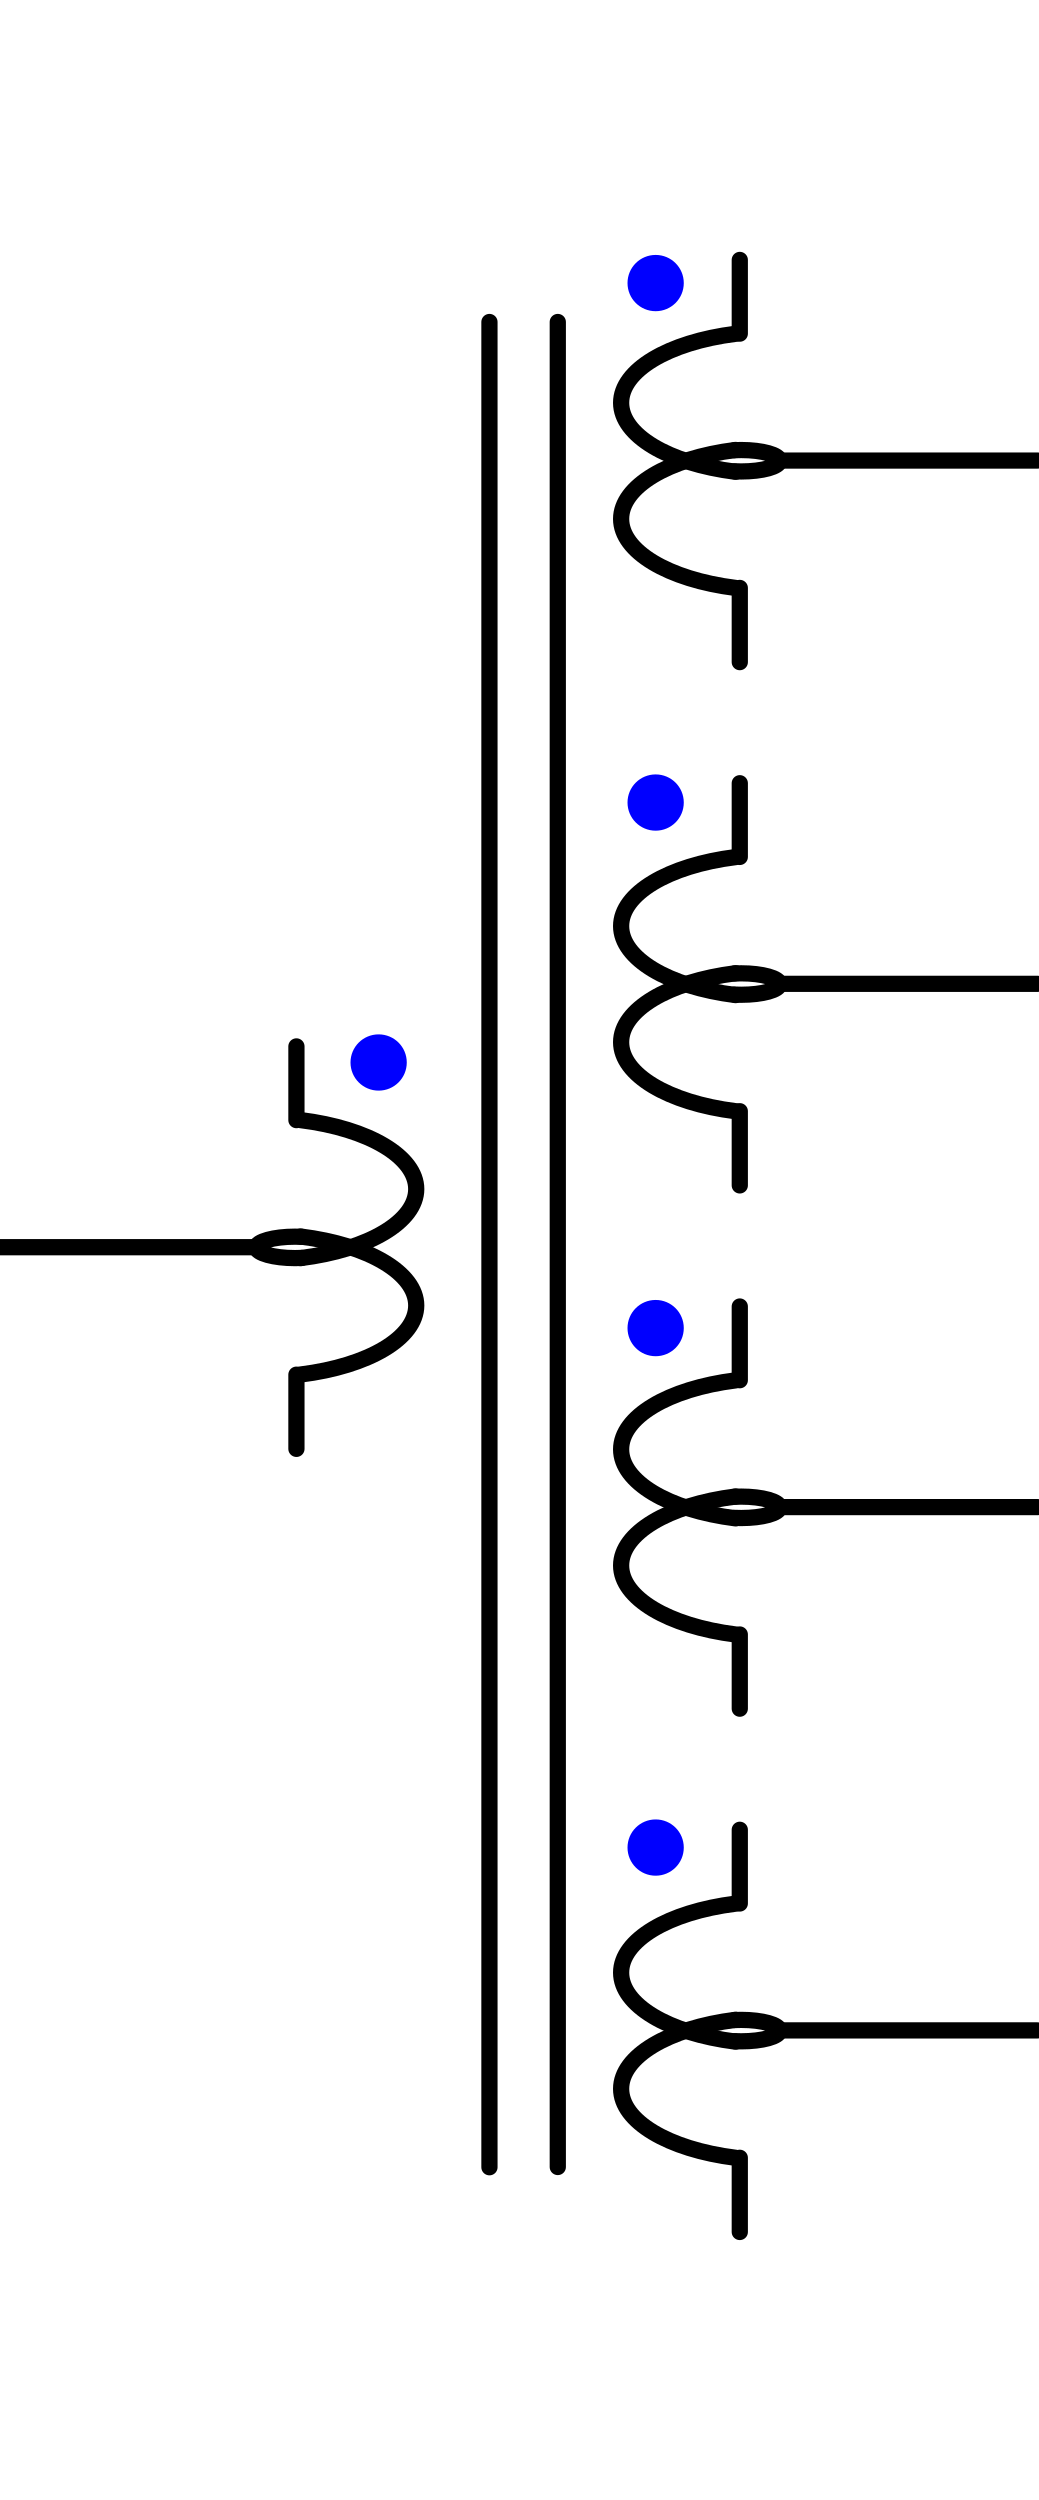
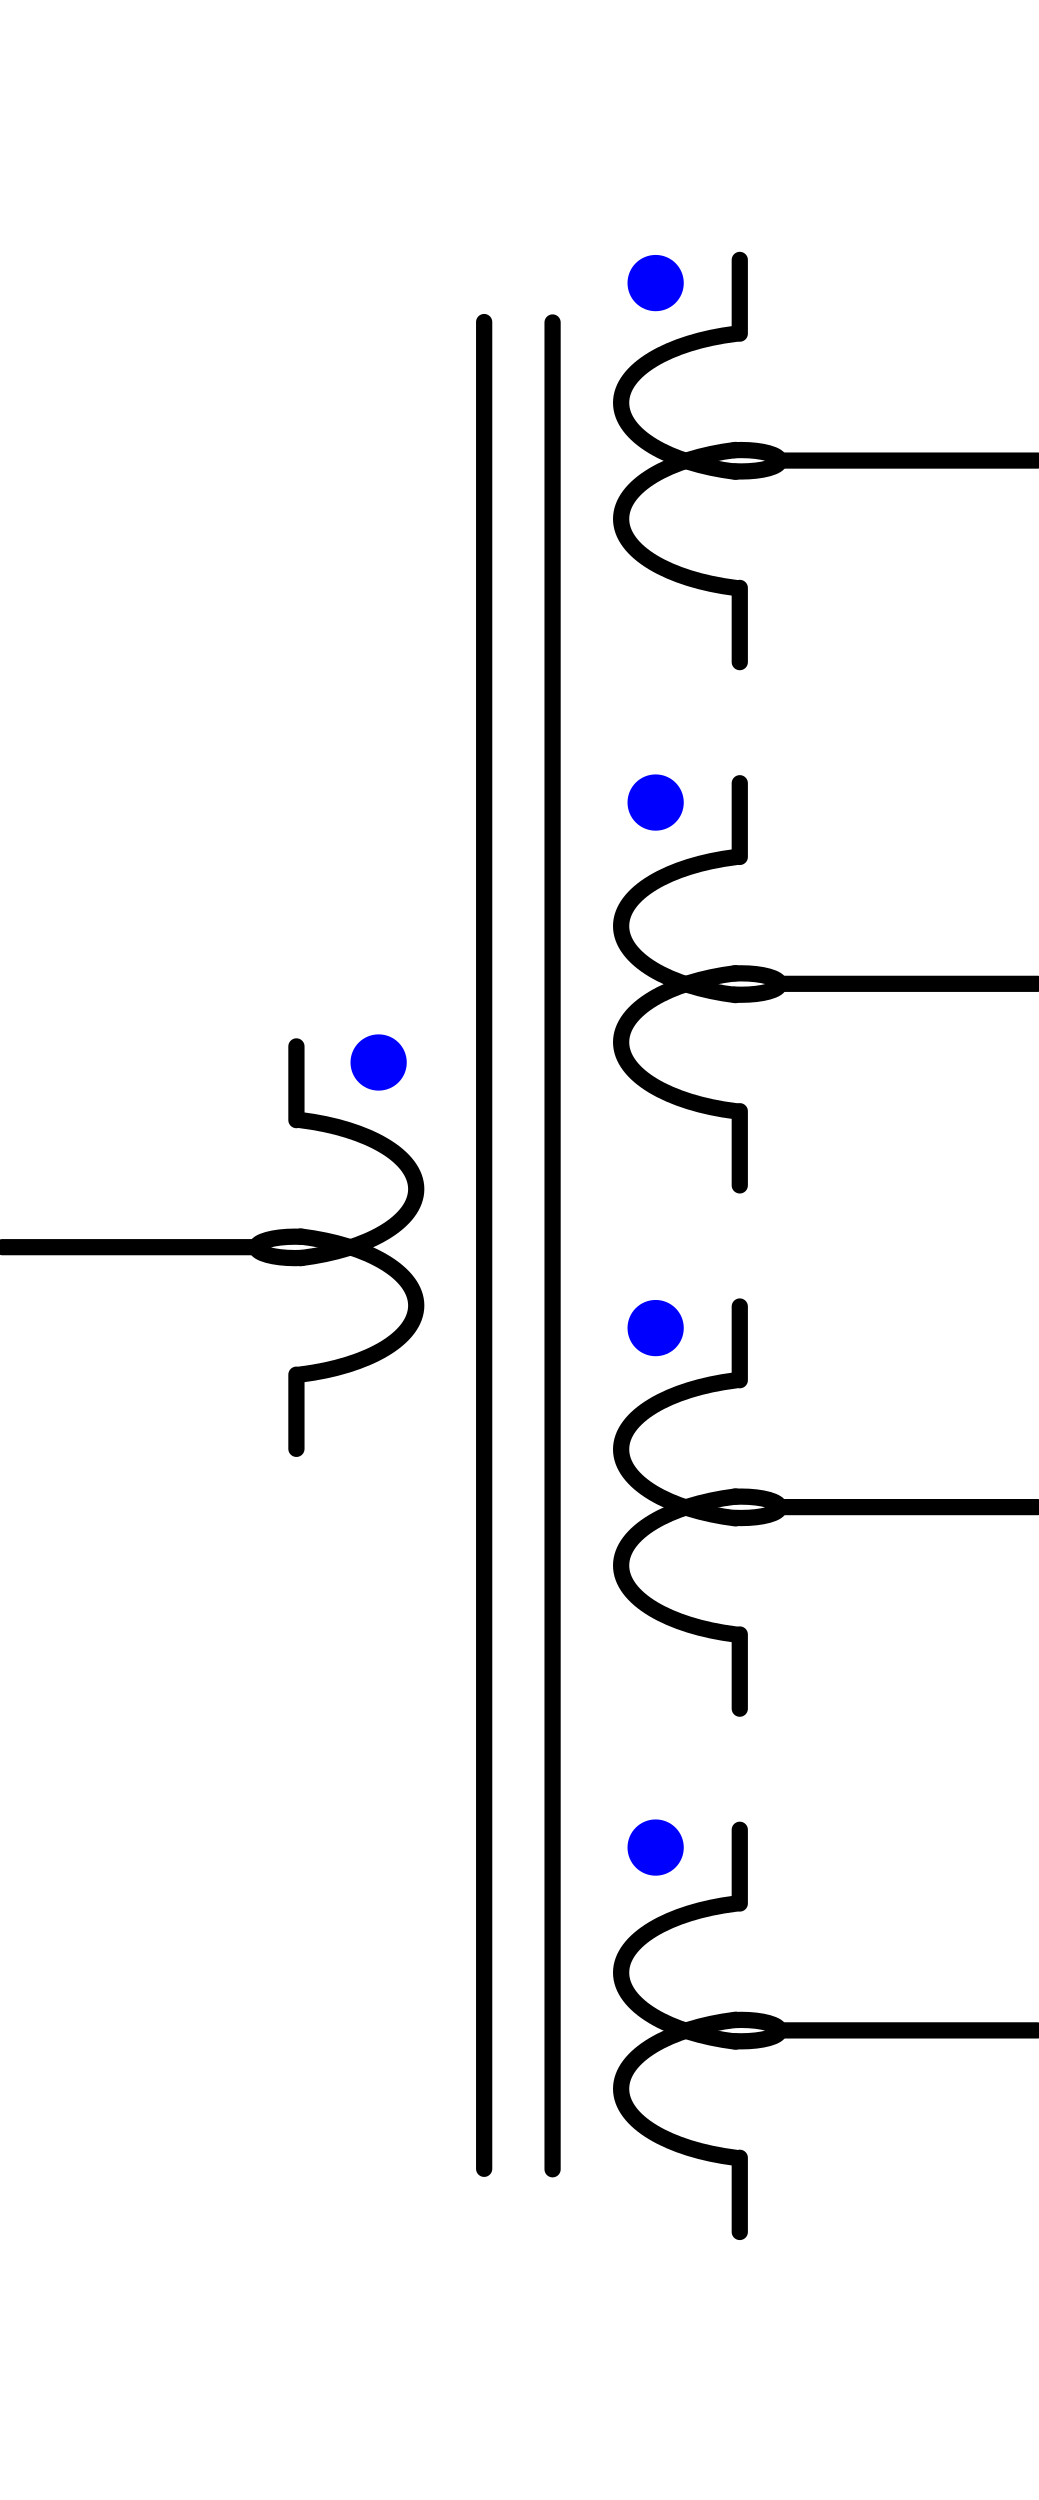
<svg xmlns="http://www.w3.org/2000/svg" id="svg256" width="64" height="154" viewBox="0 0 64 154" version="1.1">
  <defs id="defs12858">
    <style id="style12856">
      .cls-1 {
        stroke-miterlimit: 10;
      }

      .cls-1, .cls-2 {
        fill: none;
        stroke: #000;
        stroke-linecap: round;
      }

      .cls-3 {
        fill: blue;
      }

      .cls-2 {
        stroke-linejoin: round;
      }
    </style>
  </defs>
  <path id="path276" class="cls-1" d="m 18.52,68.999 c 4.2,0.52 7.12,2.26 7.12,4.25 0,1.99 -2.92,3.73 -7.12,4.25" />
  <path id="path280" class="cls-1" d="m 18.58,76.189 c -0.13,0 -0.28,-0.01 -0.41,-0.01 -1.31,0 -2.38,0.3 -2.38,0.66 0,0.36 1.07,0.66 2.38,0.66 0.13,0 0.28,-0.01 0.41,-0.01" />
  <path id="path292" class="cls-1" d="m 18.52,76.17 c 4.2,0.52 7.12,2.26 7.12,4.25 0,1.99 -2.92,3.73 -7.12,4.25" />
  <path id="path296" class="cls-1" d="m 18.26,84.68 v 4.57" />
  <path id="path300" class="cls-1" d="m 18.26,68.999 v -4.54" />
-   <line class="cls-2" x1="16.002" y1="76.828" y2="76.828" id="line12867" x2="0" style="stroke-width:1;stroke-miterlimit:4;stroke-dasharray:none" />
-   <line class="cls-1" x1="30.15" y1="19.835" x2="30.15" y2="133.502" id="line12872" style="stroke-width:1;stroke-miterlimit:10;stroke-dasharray:none" />
-   <line class="cls-1" x1="34.36" y1="19.835" x2="34.36" y2="133.487" id="line12874" style="stroke-width:1;stroke-miterlimit:10;stroke-dasharray:none" />
  <path id="path276-2-2" data-name="path276" class="cls-1" d="m 45.311,29.062 c -4.16,-0.52 -7.05,-2.26 -7.05,-4.25 0,-1.99 2.89,-3.73 7.05,-4.25" style="fill:none;stroke:#000000;stroke-linecap:round;stroke-miterlimit:10" />
  <path id="path280-2-8" data-name="path280" class="cls-1" d="m 45.251,29.032 c 0.13,0 0.28,0.01 0.41,0.01 1.3,0 2.36,-0.29 2.36,-0.66 0,-0.36 -1.06,-0.66 -2.36,-0.66 -0.13,0 -0.28,0.01 -0.41,0.01" style="fill:none;stroke:#000000;stroke-linecap:round;stroke-miterlimit:10" />
  <path id="path292-2-5" data-name="path292" class="cls-1" d="m 45.311,36.217 c -4.16,-0.52 -7.05,-2.26 -7.05,-4.25 0,-1.99 2.89,-3.73 7.05,-4.25" style="fill:none;stroke:#000000;stroke-linecap:round;stroke-miterlimit:10" />
  <path id="path296-2-80" data-name="path296" class="cls-1" d="m 45.571,40.787 v -4.57" style="fill:none;stroke:#000000;stroke-linecap:round;stroke-miterlimit:10" />
  <path id="path300-2-45" data-name="path300" class="cls-1" d="m 45.571,16.012 v 4.54" style="fill:none;stroke:#000000;stroke-linecap:round;stroke-miterlimit:10" />
  <line class="cls-2" x1="47.834" y1="28.37" x2="63.901" y2="28.37" id="line10369" style="fill:none;stroke:#000000;stroke-width:1;stroke-linecap:round;stroke-linejoin:round;stroke-miterlimit:4;stroke-dasharray:none" />
  <path id="path276-2-4" data-name="path276" class="cls-1" d="m 45.311,61.297 c -4.16,-0.52 -7.05,-2.26 -7.05,-4.25 0,-1.99 2.89,-3.73 7.05,-4.25" style="fill:none;stroke:#000000;stroke-linecap:round;stroke-miterlimit:10" />
  <path id="path280-2-7" data-name="path280" class="cls-1" d="m 45.251,61.267 c 0.13,0 0.28,0.01 0.41,0.01 1.3,0 2.36,-0.29 2.36,-0.66 0,-0.36 -1.06,-0.66 -2.36,-0.66 -0.13,0 -0.28,0.01 -0.41,0.01" style="fill:none;stroke:#000000;stroke-linecap:round;stroke-miterlimit:10" />
  <path id="path292-2-0" data-name="path292" class="cls-1" d="m 45.311,68.451 c -4.16,-0.52 -7.05,-2.26 -7.05,-4.25 0,-1.99 2.89,-3.73 7.05,-4.25" style="fill:none;stroke:#000000;stroke-linecap:round;stroke-miterlimit:10" />
  <path id="path296-2-1" data-name="path296" class="cls-1" d="m 45.571,73.021 v -4.57" style="fill:none;stroke:#000000;stroke-linecap:round;stroke-miterlimit:10" />
  <path id="path300-2-6" data-name="path300" class="cls-1" d="m 45.571,48.247 v 4.54" style="fill:none;stroke:#000000;stroke-linecap:round;stroke-miterlimit:10" />
  <line class="cls-2" x1="47.834" y1="60.604" x2="63.901" y2="60.604" id="line10369-2" style="fill:none;stroke:#000000;stroke-width:1;stroke-linecap:round;stroke-linejoin:round;stroke-miterlimit:4;stroke-dasharray:none" />
  <path id="path276-2-1" data-name="path276" class="cls-1" d="m 45.311,93.531 c -4.16,-0.52 -7.05,-2.26 -7.05,-4.25 0,-1.99 2.89,-3.73 7.05,-4.25" style="fill:none;stroke:#000000;stroke-linecap:round;stroke-miterlimit:10" />
  <path id="path280-2-1" data-name="path280" class="cls-1" d="m 45.251,93.501 c 0.13,0 0.28,0.01 0.41,0.01 1.3,0 2.36,-0.29 2.36,-0.66 0,-0.36 -1.06,-0.66 -2.36,-0.66 -0.13,0 -0.28,0.01 -0.41,0.01" style="fill:none;stroke:#000000;stroke-linecap:round;stroke-miterlimit:10" />
  <path id="path292-2-2" data-name="path292" class="cls-1" d="m 45.311,100.685 c -4.16,-0.52 -7.05,-2.26 -7.05,-4.25 0,-1.99 2.89,-3.73 7.05,-4.25" style="fill:none;stroke:#000000;stroke-linecap:round;stroke-miterlimit:10" />
  <path id="path296-2-5" data-name="path296" class="cls-1" d="m 45.571,105.255 v -4.57" style="fill:none;stroke:#000000;stroke-linecap:round;stroke-miterlimit:10" />
  <path id="path300-2-1" data-name="path300" class="cls-1" d="m 45.571,80.481 v 4.54" style="fill:none;stroke:#000000;stroke-linecap:round;stroke-miterlimit:10" />
  <line class="cls-2" x1="47.834" y1="92.838" x2="63.901" y2="92.838" id="line10369-1" style="fill:none;stroke:#000000;stroke-width:1;stroke-linecap:round;stroke-linejoin:round;stroke-miterlimit:4;stroke-dasharray:none" />
  <path id="path276-2-4-8" data-name="path276" class="cls-1" d="m 45.311,125.765 c -4.16,-0.52 -7.05,-2.26 -7.05,-4.25 0,-1.99 2.89,-3.73 7.05,-4.25" style="fill:none;stroke:#000000;stroke-linecap:round;stroke-miterlimit:10" />
  <path id="path280-2-7-5" data-name="path280" class="cls-1" d="m 45.251,125.735 c 0.13,0 0.28,0.01 0.41,0.01 1.3,0 2.36,-0.29 2.36,-0.66 0,-0.36 -1.06,-0.66 -2.36,-0.66 -0.13,0 -0.28,0.01 -0.41,0.01" style="fill:none;stroke:#000000;stroke-linecap:round;stroke-miterlimit:10" />
  <path id="path292-2-0-9" data-name="path292" class="cls-1" d="m 45.311,132.92 c -4.16,-0.52 -7.05,-2.26 -7.05,-4.25 0,-1.99 2.89,-3.73 7.05,-4.25" style="fill:none;stroke:#000000;stroke-linecap:round;stroke-miterlimit:10" />
  <path id="path296-2-1-9" data-name="path296" class="cls-1" d="m 45.571,137.49 v -4.57" style="fill:none;stroke:#000000;stroke-linecap:round;stroke-miterlimit:10" />
  <path id="path300-2-6-5" data-name="path300" class="cls-1" d="m 45.571,112.715 v 4.54" style="fill:none;stroke:#000000;stroke-linecap:round;stroke-miterlimit:10" />
  <line class="cls-2" x1="47.834" y1="125.073" x2="63.901" y2="125.073" id="line10369-2-9" style="fill:none;stroke:#000000;stroke-width:1;stroke-linecap:round;stroke-linejoin:round;stroke-miterlimit:4;stroke-dasharray:none" />
  <path id="path304-2" data-name="path304" class="cls-3" d="m 38.655,17.437 c 0,0.959 0.774,1.733 1.733,1.733 0.959,0 1.733,-0.774 1.733,-1.733 0,-0.959 -0.774,-1.733 -1.733,-1.733 -0.959,0 -1.733,0.774 -1.733,1.733" style="fill:#0000ff;stroke-width:0.578;stroke-miterlimit:9;stroke-dasharray:none" />
  <path id="path304-2-0" data-name="path304" class="cls-3" d="m 38.655,49.437 c 0,0.959 0.774,1.733 1.733,1.733 0.959,0 1.733,-0.774 1.733,-1.733 0,-0.959 -0.774,-1.733 -1.733,-1.733 -0.959,0 -1.733,0.774 -1.733,1.733" style="fill:#0000ff;stroke-width:0.578;stroke-miterlimit:9;stroke-dasharray:none" />
  <path id="path304-2-01" data-name="path304" class="cls-3" d="m 38.655,81.81 c 0,0.959 0.774,1.733 1.733,1.733 0.959,0 1.733,-0.774 1.733,-1.733 0,-0.959 -0.774,-1.733 -1.733,-1.733 -0.959,0 -1.733,0.774 -1.733,1.733" style="fill:#0000ff;stroke-width:0.578;stroke-miterlimit:9;stroke-dasharray:none" />
  <path id="path304-2-5" data-name="path304" class="cls-3" d="m 21.591,65.45 c 0,0.959 0.774,1.733 1.733,1.733 0.959,0 1.733,-0.774 1.733,-1.733 0,-0.959 -0.774,-1.733 -1.733,-1.733 -0.959,0 -1.733,0.774 -1.733,1.733" style="fill:#0000ff;stroke-width:0.578;stroke-miterlimit:9;stroke-dasharray:none" />
  <path id="path304-2-01-7" data-name="path304" class="cls-3" d="m 38.655,113.81 c 0,0.959 0.774,1.733 1.733,1.733 0.959,0 1.733,-0.774 1.733,-1.733 0,-0.959 -0.774,-1.733 -1.733,-1.733 -0.959,0 -1.733,0.774 -1.733,1.733" style="fill:#0000ff;stroke-width:0.578;stroke-miterlimit:9;stroke-dasharray:none" />
+   <path style="fill:none;stroke:#000000;stroke-width:1px;stroke-linecap:round;stroke-linejoin:miter;stroke-opacity:1" d="M 34.039,19.865 V 133.627" id="path3468" />
+   <path style="fill:none;stroke:#000000;stroke-width:1px;stroke-linecap:round;stroke-linejoin:miter;stroke-opacity:1" d="M 29.824,19.838 V 133.6" id="path3468-8" />
+   <path style="fill:none;stroke:#000000;stroke-width:1px;stroke-linecap:round;stroke-linejoin:miter;stroke-opacity:1" d="M 15.913,76.825 H 0.158" id="path3931" />
</svg>
